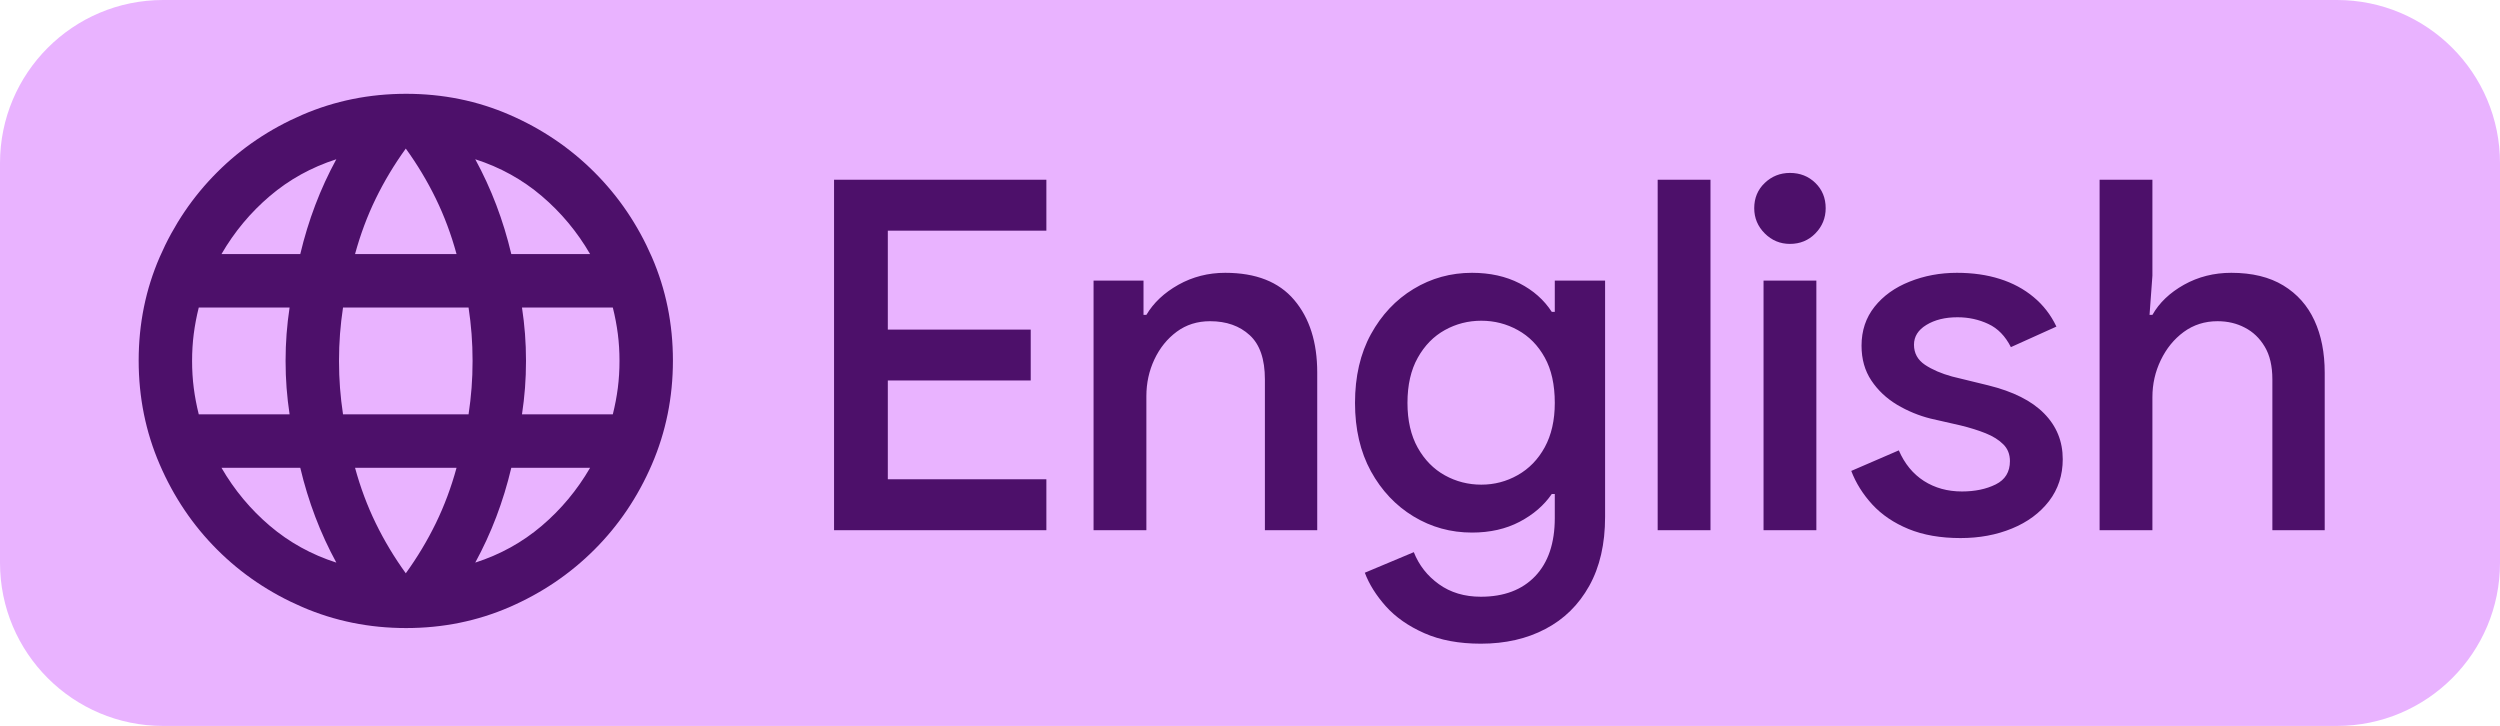
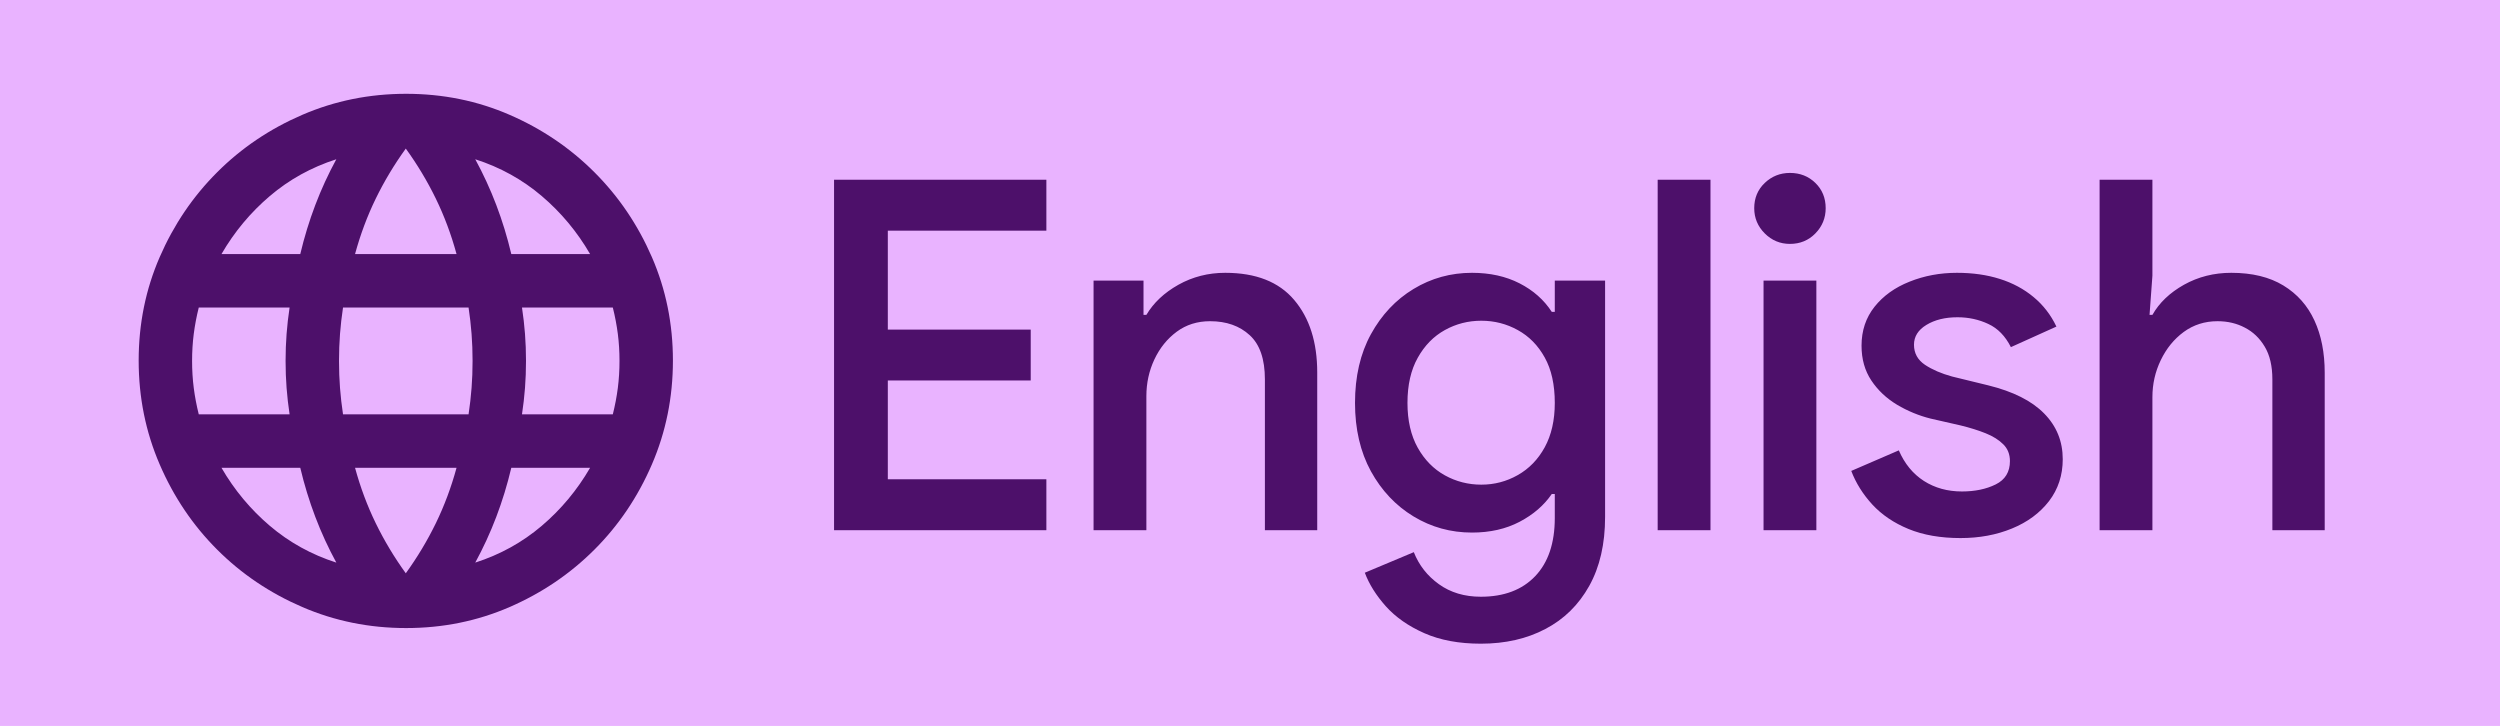
- <svg xmlns="http://www.w3.org/2000/svg" viewBox="0 0 613 178" width="613" height="178" fill="none" clip-path="url(#clipPath_2)" customFrame="url(#clipPath_2)">
-   <defs>
-     <clipPath id="clipPath_2">
-       <rect width="613" height="178" x="0" y="0" rx="40" fill="rgb(255,255,255)" />
-     </clipPath>
-   </defs>
-   <rect id="badge_en" width="613" height="178" x="0" y="0" rx="40" fill="rgb(233,179,255)" />
+ <svg xmlns="http://www.w3.org/2000/svg" viewBox="0 0 613 178" width="613" height="178" fill="none">
+   <rect id="badge_en" width="613" height="178" x="0" y="0" fill="rgb(233,179,255)" />
  <path id="" d="M204.509 130L204.509 44.072L256.57 44.072L256.57 56.553L217.693 56.553L217.693 117.52L256.57 117.52L256.57 130L204.509 130ZM211.687 93.291L211.687 80.811L252.732 80.811L252.732 93.291L211.687 93.291ZM268.141 130L268.141 68.799L280.388 68.799L280.388 77.207L281.091 77.207Q283.727 72.754 288.942 69.824Q294.186 66.894 300.427 66.894Q311.706 66.894 317.331 73.545Q322.985 80.195 322.985 91.357L322.985 130L310.153 130L310.153 93.027Q310.153 85.586 306.432 82.188Q302.712 78.76 296.706 78.76Q292.018 78.76 288.532 81.338Q285.046 83.916 283.054 88.135Q281.091 92.324 281.091 97.129L281.091 130L268.141 130ZM363.099 157.832Q355.072 157.832 349.242 155.254Q343.412 152.676 339.808 148.662Q336.234 144.648 334.652 140.43L346.664 135.391Q348.568 140.195 352.816 143.242Q357.093 146.318 363.099 146.318Q371.624 146.318 376.429 141.279Q381.234 136.24 381.234 127.012L381.234 121.123L380.501 121.123Q377.63 125.312 372.591 127.949Q367.552 130.586 360.931 130.586Q353.138 130.586 346.605 126.631Q340.072 122.676 336.146 115.557Q332.249 108.408 332.249 98.799Q332.249 89.072 336.146 81.953Q340.072 74.805 346.605 70.85Q353.138 66.894 360.931 66.894Q367.552 66.894 372.591 69.473Q377.63 72.051 380.501 76.475L381.234 76.475L381.234 68.799L393.568 68.799L393.568 126.748Q393.568 136.709 389.671 143.682Q385.775 150.654 378.919 154.229Q372.093 157.832 363.099 157.832ZM363.216 118.838Q368.021 118.838 372.152 116.494Q376.312 114.15 378.773 109.668Q381.234 105.156 381.234 98.799Q381.234 92.09 378.773 87.666Q376.312 83.213 372.152 80.928Q368.021 78.643 363.216 78.643Q358.412 78.643 354.281 80.928Q350.15 83.213 347.63 87.725Q345.111 92.207 345.111 98.799Q345.111 105.273 347.63 109.785Q350.15 114.268 354.281 116.553Q358.412 118.838 363.216 118.838ZM406.461 130L406.461 44.072L419.411 44.072L419.411 130L406.461 130ZM432.421 130L432.421 68.799L445.371 68.799L445.371 130L432.421 130ZM438.896 59.805Q435.292 59.805 432.714 57.227Q430.136 54.648 430.136 51.045Q430.136 47.324 432.714 44.863Q435.292 42.402 438.896 42.402Q442.617 42.402 445.136 44.863Q447.656 47.324 447.656 51.045Q447.656 54.648 445.136 57.227Q442.617 59.805 438.896 59.805ZM480.706 131.934Q473.381 131.934 467.961 129.707Q462.571 127.48 459.085 123.701Q455.628 119.922 453.928 115.469L465.588 110.43Q467.727 115.352 471.741 117.93Q475.784 120.508 481.057 120.508Q485.862 120.508 489.348 118.779Q492.835 117.051 492.835 113.066Q492.835 110.547 491.194 108.936Q489.583 107.324 486.887 106.24Q484.192 105.156 480.706 104.307L473.381 102.637Q469.045 101.553 465.149 99.238Q461.253 96.894 458.85 93.291Q456.448 89.688 456.448 84.766Q456.448 79.228 459.641 75.215Q462.835 71.201 468.225 69.062Q473.616 66.894 479.856 66.894Q485.628 66.894 490.344 68.389Q495.09 69.883 498.635 72.842Q502.18 75.772 504.231 80.078L493.069 85.117Q491.018 81.045 487.532 79.434Q484.045 77.793 479.973 77.793Q475.432 77.793 472.356 79.668Q469.309 81.514 469.309 84.531Q469.309 87.637 472.004 89.453Q474.7 91.24 478.655 92.324L487.532 94.492Q496.672 96.748 501.213 101.377Q505.784 106.006 505.784 112.598Q505.784 118.486 502.415 122.881Q499.045 127.246 493.333 129.59Q487.649 131.934 480.706 131.934ZM514.821 130L514.821 44.072L527.771 44.072L527.771 67.598L527.068 77.207L527.771 77.207Q530.29 72.754 535.505 69.824Q540.749 66.894 547.107 66.894Q554.782 66.894 559.88 70Q564.978 73.106 567.497 78.584Q570.017 84.033 570.017 91.357L570.017 130L557.185 130L557.185 93.027Q557.185 88.106 555.31 85Q553.464 81.894 550.446 80.342Q547.458 78.76 543.737 78.76Q539.05 78.76 535.446 81.397Q531.872 84.033 529.821 88.311Q527.771 92.559 527.771 97.363L527.771 130L514.821 130Z" fill="rgb(77,16,106)" fill-rule="nonzero" />
  <path id="Вектор 19" d="M74.119 148.842C66.15 145.403 59.19 140.709 53.241 134.759C47.291 128.81 42.597 121.85 39.158 113.881C35.719 105.912 34 97.424 34 88.418C34 79.412 35.719 70.951 39.158 63.037C42.597 55.122 47.291 48.19 53.241 42.241C59.19 36.291 66.15 31.597 74.119 28.158C82.088 24.719 90.576 23 99.582 23C108.588 23 117.049 24.719 124.963 28.158C132.878 31.597 139.81 36.291 145.759 42.241C151.709 48.19 156.403 55.122 159.842 63.037C163.281 70.951 165 79.412 165 88.418C165 97.424 163.281 105.912 159.842 113.881C156.403 121.85 151.709 128.81 145.759 134.759C139.81 140.709 132.878 145.403 124.963 148.842C117.049 152.281 108.588 154 99.582 154C90.576 154 82.088 152.281 74.119 148.842ZM99.5 140.572C102.338 136.642 104.795 132.549 106.869 128.291C108.943 124.034 110.635 119.503 111.945 114.7L87.055 114.7C88.365 119.503 90.057 124.034 92.131 128.291C94.205 132.549 96.662 136.642 99.5 140.572ZM82.47 137.952C80.505 134.35 78.786 130.611 77.312 126.736C75.838 122.86 74.61 118.848 73.627 114.7L54.305 114.7C57.471 120.158 61.428 124.907 66.177 128.946C70.926 132.985 76.357 135.987 82.47 137.952ZM116.53 137.952C122.643 135.987 128.074 132.985 132.823 128.946C137.572 124.907 141.529 120.158 144.695 114.7L125.372 114.7C124.39 118.848 123.162 122.86 121.688 126.736C120.214 130.611 118.495 134.35 116.53 137.952ZM48.737 101.6L71.007 101.6C70.68 99.417 70.434 97.261 70.271 95.132C70.107 93.003 70.025 90.793 70.025 88.5C70.025 86.207 70.107 83.997 70.271 81.868C70.434 79.739 70.68 77.583 71.007 75.4L48.737 75.4C48.192 77.583 47.782 79.739 47.509 81.868C47.236 83.997 47.1 86.207 47.1 88.5C47.1 90.793 47.236 93.003 47.509 95.132C47.782 97.261 48.192 99.417 48.737 101.6ZM84.108 101.6L114.892 101.6C115.22 99.417 115.466 97.261 115.629 95.132C115.793 93.003 115.875 90.793 115.875 88.5C115.875 86.207 115.793 83.997 115.629 81.868C115.466 79.739 115.22 77.583 114.892 75.4L84.108 75.4C83.78 77.583 83.534 79.739 83.371 81.868C83.207 83.997 83.125 86.207 83.125 88.5C83.125 90.793 83.207 93.003 83.371 95.132C83.534 97.261 83.78 99.417 84.108 101.6ZM127.992 101.6L150.262 101.6C150.808 99.417 151.218 97.261 151.491 95.132C151.764 93.003 151.9 90.793 151.9 88.5C151.9 86.207 151.764 83.997 151.491 81.868C151.218 79.739 150.808 77.583 150.262 75.4L127.992 75.4C128.32 77.583 128.566 79.739 128.729 81.868C128.893 83.997 128.975 86.207 128.975 88.5C128.975 90.793 128.893 93.003 128.729 95.132C128.566 97.261 128.32 99.417 127.992 101.6ZM125.372 62.3L144.695 62.3C141.529 56.842 137.572 52.093 132.823 48.054C128.074 44.015 122.643 41.013 116.53 39.047C118.495 42.65 120.214 46.389 121.688 50.264C123.162 54.14 124.39 58.152 125.372 62.3ZM87.055 62.3L111.945 62.3C110.635 57.497 108.943 52.966 106.869 48.709C104.795 44.451 102.338 40.358 99.5 36.428C96.662 40.358 94.205 44.451 92.131 48.709C90.057 52.966 88.365 57.497 87.055 62.3ZM54.305 62.3L73.627 62.3C74.61 58.152 75.838 54.14 77.312 50.264C78.786 46.389 80.505 42.65 82.47 39.047C76.357 41.013 70.926 44.015 66.177 48.054C61.428 52.093 57.471 56.842 54.305 62.3Z" fill="rgb(77,16,106)" fill-rule="nonzero" />
</svg>
